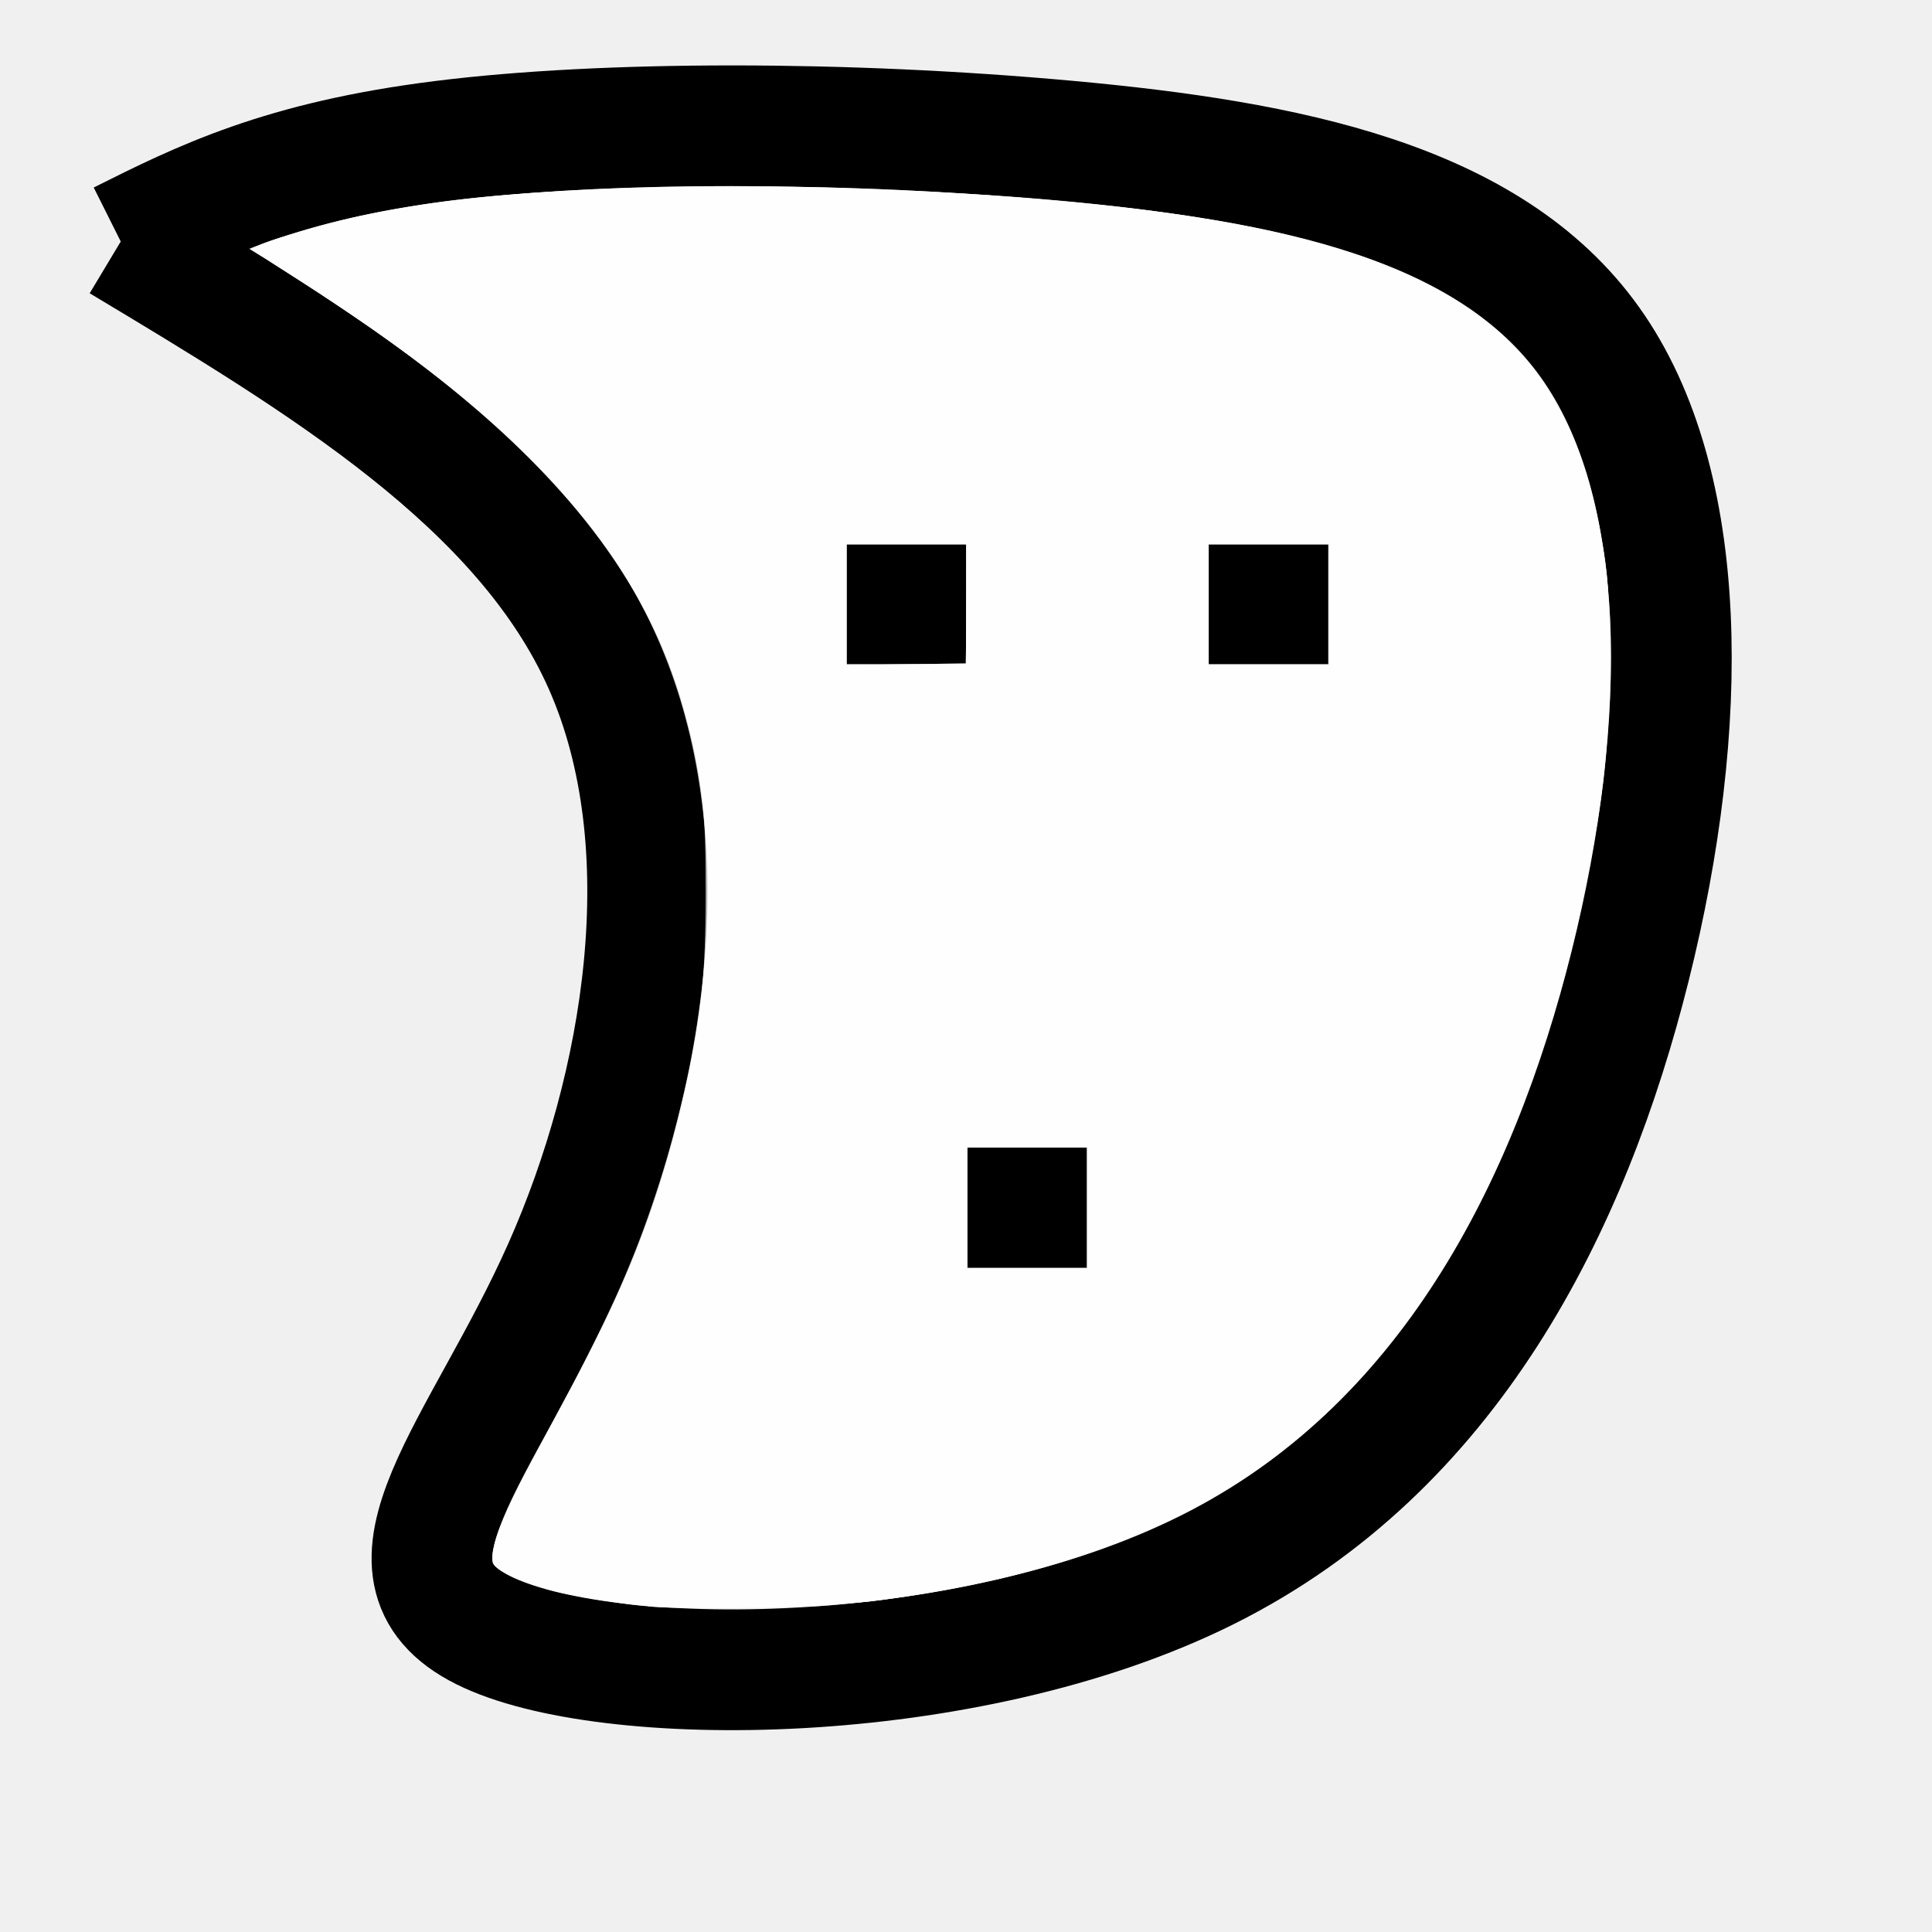
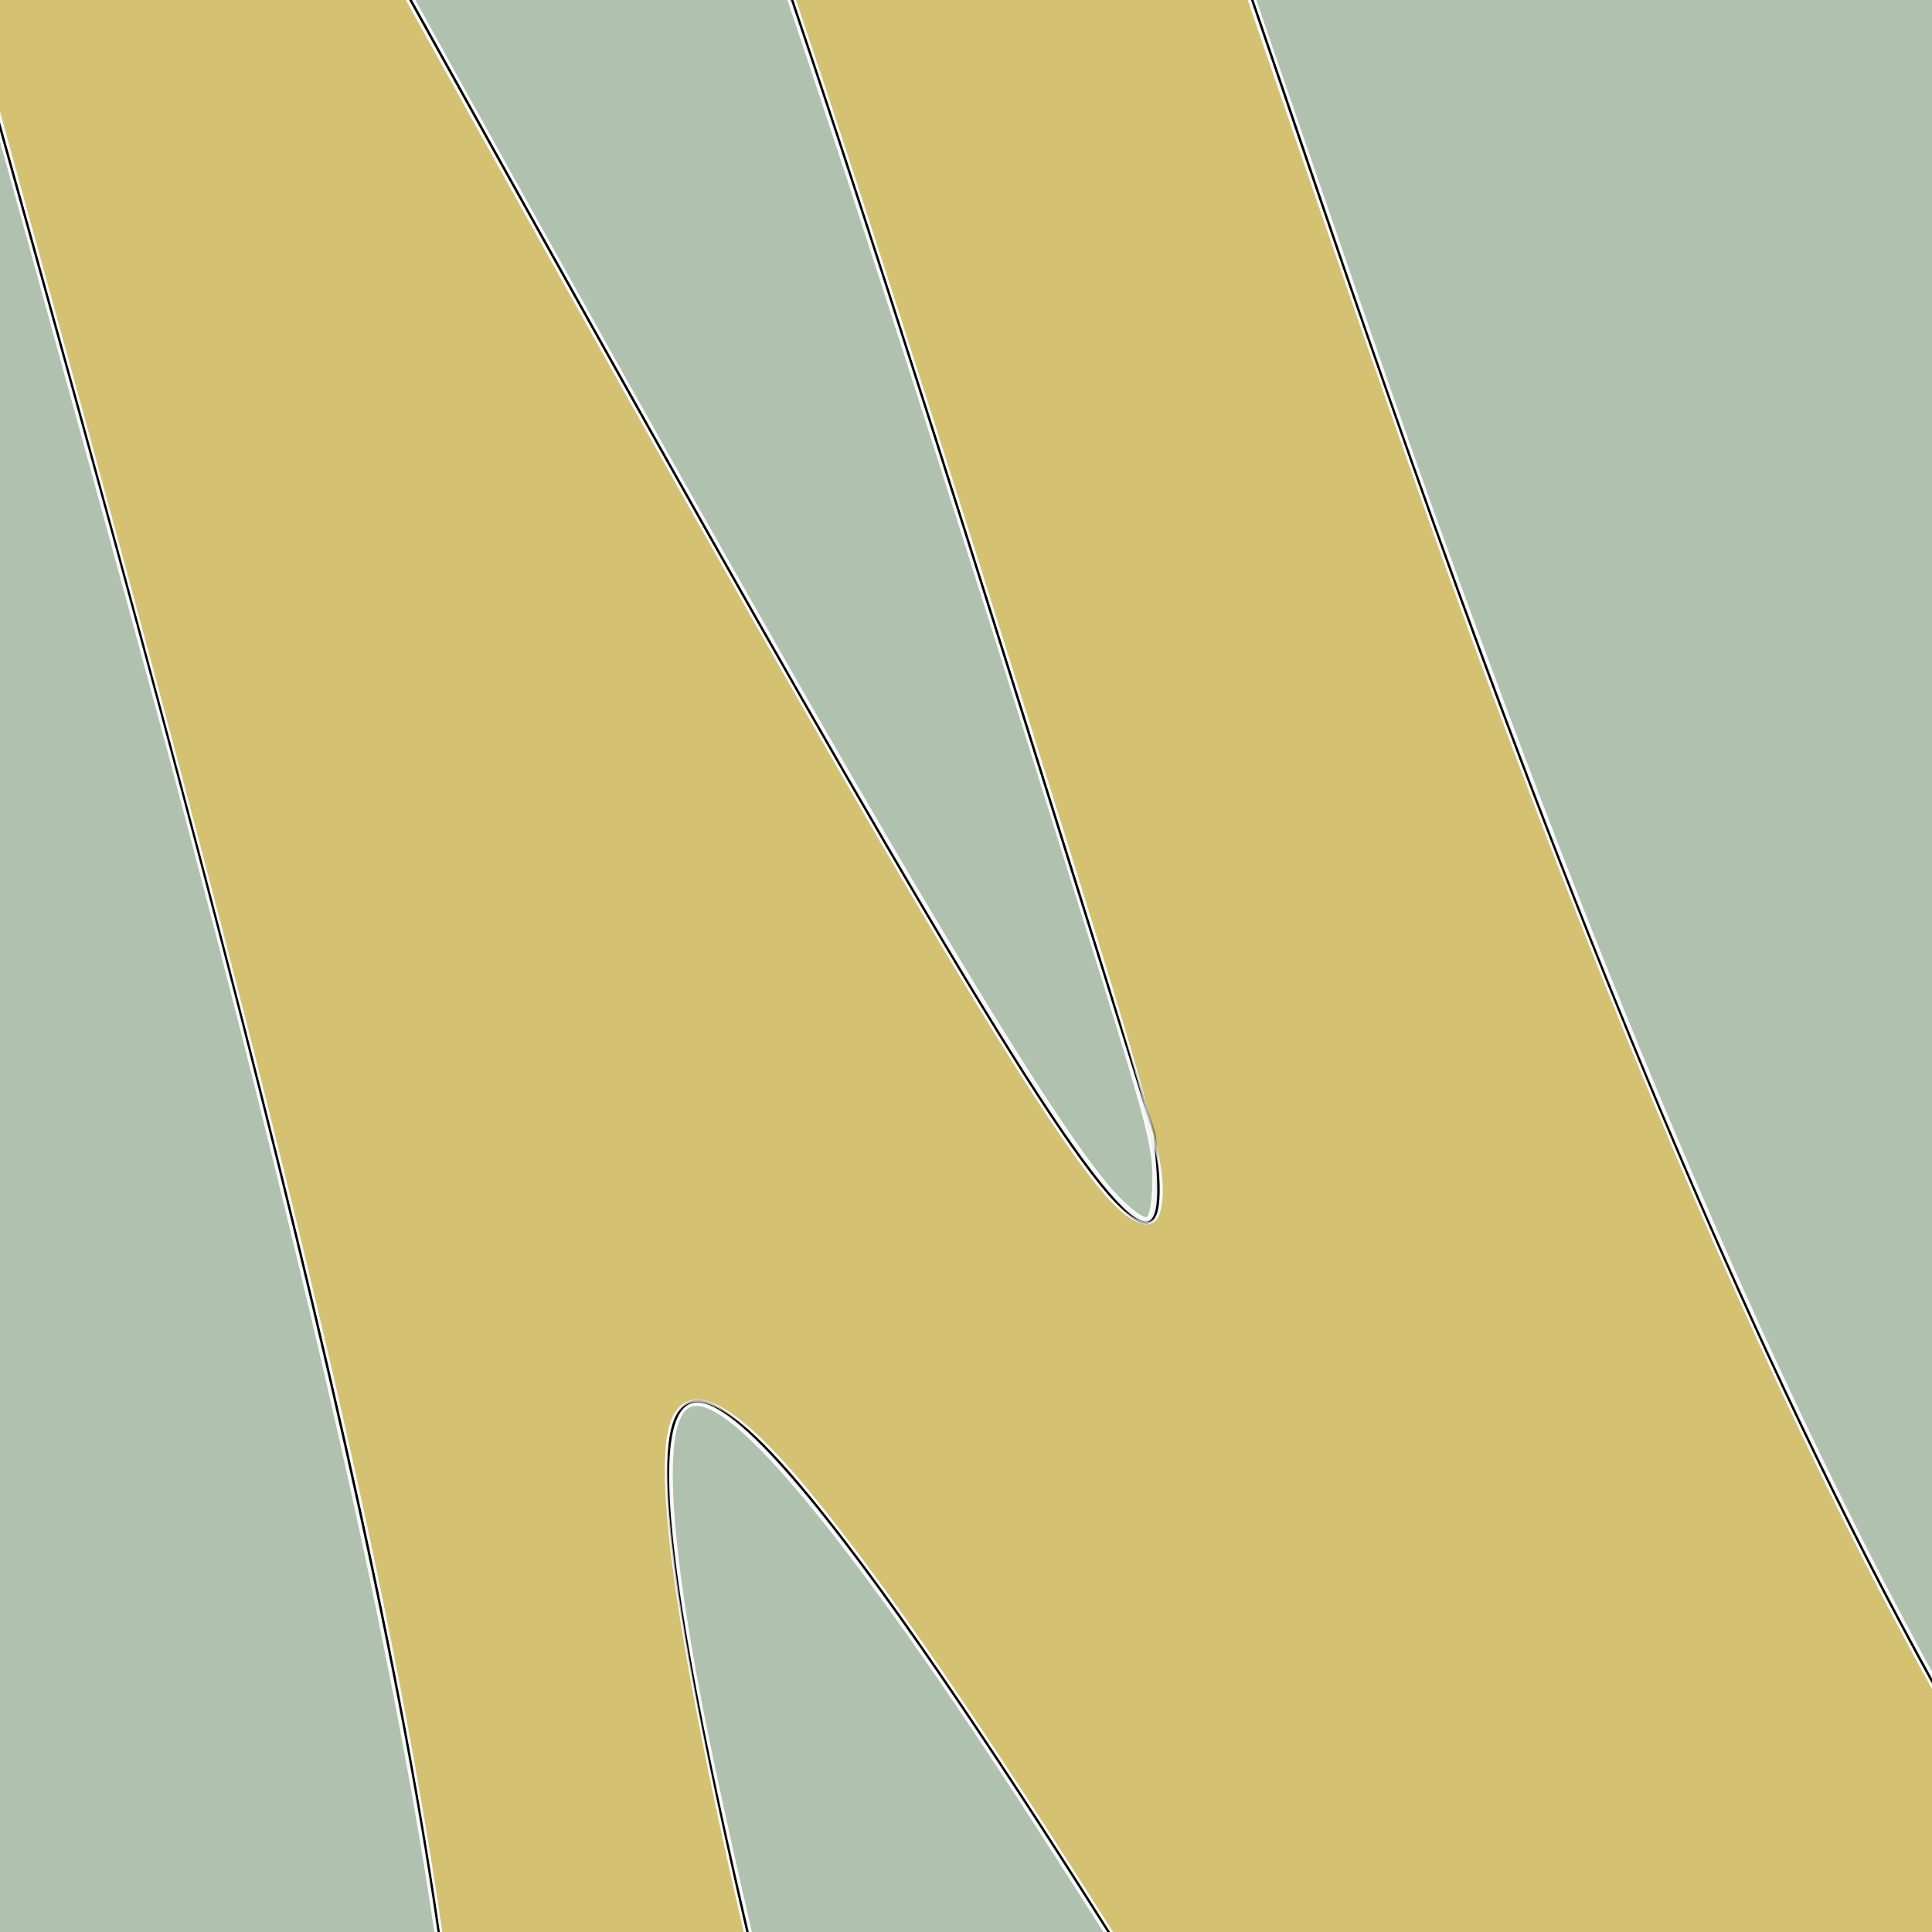
- <svg xmlns="http://www.w3.org/2000/svg" width="16.0px" height="16.0px" viewBox="0 0 16.0 16.0" version="1.1" id="SVGRoot">
-   <defs id="defs10">
+ <svg xmlns="http://www.w3.org/2000/svg" width="800px" height="800px" viewBox="0 0 800 800" version="1.1" id="SVGRoot">
+   <defs id="defs3128">
    </defs>
  <g id="layer1">
-     <path style="fill:none;stroke:#f9f9f9;stroke-width:0.09;stroke-linecap:butt;stroke-linejoin:miter;stroke-miterlimit:4;stroke-dasharray:none;stroke-opacity:1" d="M -8,1 C -8.167,1.5 -8.167,2.167 -8.5,2.5 c -0.333,0.333 -0.999,0.333 -1.333,0.5 -0.334,0.167 -0.334,0.5 6.5e-6,0.667 0.334,0.166 1,0.166 1,1.667 -5.889e-4,1.5 -0.667,4.5 -0.333,6 0.334,1.5 1.667,1.5 2.333,1.167 0.666,-0.333 0.666,-0.999 0.333,-1.167 -0.333,-0.167 -1,0.166 -1.333,-1 -0.334,-1.166 -0.334,-3.833 3.066e-4,-5.167 0.334,-1.334 1,-1.334 1.333,-1.5 0.333,-0.166 0.333,-0.499 0.167,-0.667 C -6.499,2.833 -6.832,2.833 -7,2.333 -7.167,1.834 -7.167,0.834 -7.333,0.5 -7.5,0.166 -7.833,0.5 -8,1 Z" id="path857" />
-     <path style="opacity:0.681;fill:#000000;stroke:#ffffff;stroke-width:1;stroke-linecap:square;stroke-linejoin:round;stroke-miterlimit:4;stroke-dasharray:none;paint-order:stroke fill markers" d="m -19.058,13.824 c -0.046,-0.015 -0.138,-0.077 -0.205,-0.137 -0.36,-0.324 -0.643,-1.077 -0.885,-2.359 -0.397,-2.098 -0.741,-6.159 -0.744,-8.775 -0.001,-1.322 0.06,-1.763 0.269,-1.927 0.085,-0.067 0.143,-0.066 0.297,0.007 0.288,0.135 0.702,0.52 1.976,1.84 1.599,1.657 2.55,2.481 3.251,2.819 0.555,0.267 0.925,0.238 1.224,-0.095 0.377,-0.42 0.558,-1.16 0.727,-2.97 0.088,-0.947 0.122,-1.18 0.215,-1.468 0.027,-0.084 0.07,-0.172 0.096,-0.195 0.044,-0.04 0.049,-0.038 0.099,0.033 0.353,0.496 0.777,3.492 0.994,7.019 0.054,0.876 0.061,2.506 0.012,2.826 -0.075,0.491 -0.198,0.713 -0.394,0.713 -0.129,-3.25e-4 -0.331,-0.097 -0.56,-0.269 -0.263,-0.198 -0.891,-0.833 -1.562,-1.582 -1.458,-1.626 -1.952,-2.152 -2.414,-2.572 -0.803,-0.729 -1.234,-0.876 -1.45,-0.498 -0.111,0.194 -0.139,0.391 -0.136,0.956 0.003,0.539 0.031,0.849 0.187,2.026 0.184,1.388 0.225,1.792 0.241,2.314 0.023,0.804 -0.043,1.261 -0.241,1.662 -0.219,0.444 -0.683,0.738 -0.998,0.632 z" id="path861" />
-     <path style="opacity:0.681;fill:#000000;stroke:#ffffff;stroke-width:1;stroke-linecap:square;stroke-linejoin:round;stroke-miterlimit:4;stroke-dasharray:none;paint-order:stroke fill markers" d="m -10.167,12.833 c -0.986,-0.127 -1.666,-0.597 -1.907,-1.318 -0.123,-0.369 -0.163,-0.898 -0.112,-1.492 0.056,-0.653 0.108,-0.986 0.371,-2.38 0.257,-1.365 0.3,-1.716 0.273,-2.224 -0.024,-0.448 -0.096,-0.681 -0.291,-0.935 -0.208,-0.271 -0.519,-0.424 -1.203,-0.59 -0.257,-0.062 -0.46,-0.171 -0.499,-0.267 -0.044,-0.107 0.09,-0.238 0.322,-0.314 0.111,-0.037 0.499,-0.113 0.861,-0.169 0.752,-0.117 1.028,-0.189 1.303,-0.341 0.277,-0.154 0.427,-0.36 0.594,-0.816 0.302,-0.824 0.414,-1.01 0.727,-1.212 0.395,-0.255 0.535,-0.086 0.731,0.879 0.121,0.596 0.181,0.795 0.302,0.994 0.117,0.194 0.288,0.33 0.538,0.428 0.117,0.046 0.292,0.114 0.388,0.152 0.304,0.118 0.369,0.327 0.156,0.499 -0.099,0.08 -0.228,0.123 -0.81,0.268 -0.933,0.233 -1.448,0.722 -1.748,1.661 -0.239,0.749 -0.326,1.534 -0.296,2.686 0.043,1.643 0.327,2.522 0.949,2.932 0.291,0.192 0.572,0.258 1.312,0.309 0.424,0.029 0.623,0.162 0.62,0.413 -0.006,0.448 -0.855,0.826 -1.932,0.862 -0.241,0.008 -0.471,-4.3e-4 -0.651,-0.024 z" id="path863" />
-     <path style="fill:none;stroke:none;stroke-width:0.09;stroke-linecap:butt;stroke-linejoin:miter;stroke-miterlimit:4;stroke-dasharray:none;stroke-opacity:1" d="m -39.666,2.334 c -4.62e-4,2.334 0.333,7.001 0.833,9.333 C -38.332,14 -37.666,14 -37.166,13.667 c 0.499,-0.333 0.833,-1 0.666,-2.833 -0.166,-1.833 -0.833,-4.833 5.61e-4,-4.833 0.834,1.5e-6 3.167,3 4.5,4.333 1.333,1.333 1.666,0.999 1.666,-1 4.5e-5,-1.999 -0.333,-5.666 -0.666,-7.5 C -31.332,-1e-7 -31.666,-1e-7 -31.833,1.334 -32,2.668 -32,5.334 -33.166,5.334 -34.332,5.334 -36.666,2.668 -37.999,1.334 -39.332,-1e-7 -39.666,-1e-7 -39.666,2.334 Z" id="path30-3" />
-     <path style="fill:none;stroke:none;stroke-width:0.09;stroke-linecap:butt;stroke-linejoin:miter;stroke-miterlimit:4;stroke-dasharray:none;stroke-opacity:1" d="M -27.833,1.167 C -28,1.668 -28,2.334 -28.333,2.667 -28.666,3 -29.332,3 -29.666,3.167 -30,3.334 -30,3.668 -29.666,3.834 c 0.334,0.166 1,0.166 1,1.667 -5.89e-4,1.5 -0.667,4.5 -0.333,6 C -28.666,13 -27.332,13 -26.666,12.667 -26,12.334 -26,11.668 -26.333,11.5 -26.666,11.333 -27.333,11.666 -27.666,10.5 -28,9.334 -28,6.668 -27.666,5.334 -27.332,4 -26.666,4 -26.333,3.834 -26,3.668 -26,3.334 -26.166,3.167 -26.332,3 -26.666,3 -26.833,2.5 -27,2.001 -27,1.001 -27.167,0.667 c -0.167,-0.334 -0.5,-5.0315e-4 -0.667,0.5 z" id="path857-8" />
-     <path style="opacity:0.681;fill:#000000;stroke:none;stroke-width:0.002;stroke-linecap:square;stroke-linejoin:round;stroke-miterlimit:4;stroke-dasharray:none;paint-order:stroke fill markers" d="m -37.765,13.739 c -0.046,-0.015 -0.138,-0.077 -0.205,-0.137 -0.36,-0.324 -0.643,-1.077 -0.885,-2.359 -0.397,-2.098 -0.741,-6.159 -0.744,-8.775 -0.001,-1.322 0.06,-1.763 0.269,-1.927 0.085,-0.067 0.143,-0.066 0.297,0.007 0.288,0.135 0.702,0.52 1.976,1.84 1.599,1.657 2.55,2.481 3.251,2.819 0.555,0.267 0.925,0.238 1.224,-0.095 0.377,-0.42 0.558,-1.16 0.727,-2.97 0.088,-0.947 0.122,-1.18 0.215,-1.468 0.027,-0.084 0.07,-0.172 0.096,-0.195 0.044,-0.04 0.049,-0.038 0.099,0.033 0.353,0.496 0.777,3.492 0.994,7.019 0.054,0.876 0.061,2.506 0.012,2.826 -0.075,0.491 -0.198,0.713 -0.394,0.713 -0.129,-3.25e-4 -0.331,-0.097 -0.56,-0.269 -0.263,-0.198 -0.891,-0.833 -1.562,-1.582 -1.458,-1.626 -1.952,-2.152 -2.414,-2.572 -0.803,-0.729 -1.234,-0.876 -1.45,-0.498 -0.111,0.194 -0.139,0.391 -0.136,0.956 0.003,0.539 0.031,0.849 0.187,2.026 0.184,1.388 0.225,1.792 0.241,2.314 0.023,0.804 -0.043,1.261 -0.241,1.662 -0.219,0.444 -0.683,0.738 -0.998,0.632 z" id="path861-1" />
-     <path style="opacity:0.681;fill:#000000;stroke-width:0.002;stroke-linecap:square;stroke-linejoin:round;stroke-miterlimit:4;stroke-dasharray:none;paint-order:stroke fill markers" d="m -27.774,12.757 c -0.609,-0.127 -1.028,-0.597 -1.177,-1.318 -0.076,-0.369 -0.1,-0.898 -0.069,-1.492 0.035,-0.653 0.067,-0.986 0.229,-2.38 0.159,-1.365 0.185,-1.716 0.169,-2.224 -0.015,-0.448 -0.06,-0.681 -0.18,-0.935 -0.128,-0.271 -0.32,-0.424 -0.742,-0.59 -0.158,-0.062 -0.284,-0.171 -0.308,-0.267 -0.027,-0.107 0.056,-0.238 0.198,-0.314 0.069,-0.037 0.308,-0.113 0.531,-0.169 0.464,-0.117 0.634,-0.189 0.804,-0.341 0.171,-0.154 0.263,-0.36 0.367,-0.816 0.187,-0.824 0.255,-1.01 0.449,-1.212 0.244,-0.255 0.33,-0.086 0.451,0.879 0.075,0.596 0.112,0.795 0.186,0.994 0.072,0.194 0.178,0.33 0.332,0.428 0.072,0.046 0.18,0.114 0.24,0.152 0.188,0.118 0.228,0.327 0.096,0.499 -0.061,0.08 -0.14,0.123 -0.5,0.268 -0.576,0.233 -0.893,0.722 -1.078,1.661 -0.148,0.749 -0.201,1.534 -0.182,2.686 0.026,1.643 0.202,2.522 0.586,2.932 0.179,0.192 0.353,0.258 0.809,0.309 0.261,0.029 0.385,0.162 0.382,0.413 -0.004,0.448 -0.528,0.826 -1.192,0.862 -0.149,0.008 -0.291,-4.3e-4 -0.402,-0.024 z" id="path863-9" />
-     <path style="fill:none;stroke:#000000;stroke-width:1px;stroke-linecap:butt;stroke-linejoin:miter;stroke-opacity:1" d="M 1,2 C 2.668,3.001 4.335,4.001 5.001,5.501 5.667,7.001 5.333,9.001 4.667,10.5 4,12 3,13 4.001,13.5 5.001,14 8.001,14 10,13 12,12 13,10 13.5,8.001 14,6.001 14,4.001 13.167,2.834 12.334,1.667 10.668,1.334 8.834,1.167 7.001,1 5.001,1 3.667,1.167 2.334,1.333 1.667,1.666 1,2" id="path878" />
-     <path style="fill:none;stroke:#000000;stroke-width:1px;stroke-linecap:butt;stroke-linejoin:miter;stroke-opacity:1" d="M 7,5 C 7.334,5 7.668,5 8,5" id="path882" />
-     <path style="fill:none;stroke:#000000;stroke-width:1px;stroke-linecap:butt;stroke-linejoin:miter;stroke-opacity:1" d="m 10,5 c 0.334,0 0.668,0 1,0" id="path886" />
-     <path style="fill:none;stroke:#000000;stroke-width:1px;stroke-linecap:butt;stroke-linejoin:miter;stroke-opacity:1" d="m 8,10 c 0.334,0 0.668,0 1,0" id="path890" />
-     <path style="opacity:0.681;fill:#ffffff;stroke:#ffffff;stroke-width:0.026;stroke-linecap:square;stroke-linejoin:round;stroke-miterlimit:4;stroke-dasharray:none;paint-order:stroke fill markers" d="M 5.424,13.294 C 5.381,13.288 5.237,13.271 5.103,13.255 4.659,13.204 4.134,13.039 4.095,12.939 4.074,12.882 4.145,12.651 4.253,12.427 4.308,12.313 4.493,11.962 4.664,11.646 4.834,11.33 5.048,10.902 5.139,10.696 5.969,8.813 6.104,6.763 5.491,5.343 5.076,4.381 4.264,3.508 2.964,2.627 2.738,2.474 2.451,2.284 2.326,2.206 L 2.098,2.063 2.172,2.035 C 2.485,1.916 3.022,1.784 3.515,1.705 4.43,1.559 6.232,1.514 7.729,1.601 c 1.981,0.115 3.163,0.328 3.98,0.717 0.911,0.435 1.346,1.044 1.544,2.165 0.051,0.289 0.059,0.416 0.058,0.973 -5.97e-4,0.683 -0.03,1.005 -0.151,1.665 -0.373,2.035 -1.186,3.69 -2.293,4.669 -0.901,0.797 -2.005,1.238 -3.644,1.457 -0.274,0.037 -1.621,0.071 -1.801,0.047 z M 9.023,10.004 V 9.491 H 8.511 7.999 v 0.512 0.512 H 8.511 9.023 Z M 8.024,5.008 V 4.495 H 7.512 6.999 V 5.008 5.52 h 0.512 0.512 z m 2.998,0 V 4.495 H 10.509 9.997 V 5.008 5.52 h 0.512 0.512 z" id="path894" />
-     <path style="opacity:0.681;fill:#ffffff;stroke:#ffffff;stroke-width:0.026;stroke-linecap:square;stroke-linejoin:round;stroke-miterlimit:4;stroke-dasharray:none;paint-order:stroke fill markers" d="M 5.205,13.272 C 4.729,13.212 4.4,13.129 4.201,13.02 4.085,12.956 4.076,12.934 4.107,12.796 4.142,12.639 4.264,12.386 4.642,11.684 5.214,10.622 5.443,10.045 5.665,9.107 5.817,8.468 5.857,8.111 5.857,7.39 5.857,6.677 5.834,6.471 5.693,5.943 5.474,5.116 5.074,4.458 4.361,3.752 3.891,3.287 3.331,2.856 2.494,2.316 2.041,2.023 2.037,2.07 2.53,1.92 3.373,1.665 4.377,1.565 6.09,1.565 c 1.991,2.756e-4 3.643,0.151 4.714,0.432 1.535,0.401 2.199,1.075 2.45,2.486 0.052,0.29 0.059,0.416 0.059,0.974 -4.13e-4,0.74 -0.036,1.09 -0.191,1.858 -0.306,1.524 -0.836,2.791 -1.556,3.722 -0.978,1.265 -2.258,1.927 -4.26,2.2 -0.487,0.067 -1.7,0.087 -2.102,0.036 z M 9.023,10.004 V 9.491 H 8.511 7.999 v 0.512 0.512 H 8.511 9.023 Z M 8.018,5.001 8.025,4.495 H 7.512 6.999 v 0.513 0.513 l 0.506,-0.007 0.506,-0.007 z m 3.004,0.006 V 4.495 H 10.509 9.997 V 5.008 5.52 h 0.512 0.512 z" id="path896" />
-     <path style="opacity:0.681;fill:#ffffff;stroke:#ffffff;stroke-width:0.026;stroke-linecap:square;stroke-linejoin:round;stroke-miterlimit:4;stroke-dasharray:none;paint-order:stroke fill markers" d="M 5.372,13.291 C 5.19,13.276 4.745,13.204 4.596,13.166 4.386,13.113 4.132,13.002 4.105,12.952 4.047,12.844 4.165,12.565 4.655,11.656 5.024,10.971 5.234,10.508 5.41,9.99 6.111,7.934 6.01,6.016 5.131,4.68 4.598,3.871 3.733,3.099 2.456,2.292 2.266,2.172 2.115,2.067 2.121,2.058 2.137,2.031 2.619,1.885 2.914,1.818 3.847,1.605 5.316,1.515 6.932,1.57 11.702,1.733 13.062,2.433 13.301,4.85 13.432,6.166 13.078,8.085 12.434,9.553 c -0.539,1.228 -1.309,2.17 -2.254,2.756 -0.843,0.523 -2.002,0.863 -3.322,0.974 -0.283,0.024 -1.247,0.03 -1.486,0.009 z M 9.023,10.004 V 9.491 H 8.511 7.999 v 0.512 0.512 H 8.511 9.023 Z M 8.018,5.001 8.025,4.495 H 7.512 6.999 v 0.513 0.513 l 0.506,-0.007 0.506,-0.007 z m 3.004,0.006 V 4.495 H 10.509 9.997 V 5.008 5.52 h 0.512 0.512 z" id="path898" />
-     <path style="fill:none;stroke:#000000;stroke-width:1px;stroke-linecap:butt;stroke-linejoin:miter;stroke-opacity:1" d="m 50.898,12.393 c -0.334,0 -0.668,0 -1.501,-1.167 C 48.564,10.059 47.23,7.725 47.897,6.226 48.564,4.727 51.23,4.06 50.563,3.226 49.897,2.393 45.897,1.393 43.417,2.813 40.938,4.234 39.898,8.392 40.848,10.554 c 0.95,2.162 4.048,2.506 2.382,2.172 -1.667,-0.333 -8,-1.333 -9.833,-3.333 -1.833,-2 0.834,-5 3.654,-5.674 2.82,-0.674 5.845,1.007 8.512,3.506 2.667,2.5 5,5.833 6.001,5.333 1,-0.5 0.667,-4.833 -1.5,-6.333 -2.167,-1.499 -6.167,-0.166 -9.5,1.667 -3.333,1.833 -6,4.167 -4.333,5 1.666,0.833 7.666,0.167 10.957,-0.167 3.291,-0.333 4.043,-0.333 4.71,-0.333" id="path902" />
-     <path style="opacity:0.681;fill:#d35f5f;stroke:#ffffff;stroke-width:0.051;stroke-linecap:square;stroke-linejoin:round;stroke-miterlimit:4;stroke-dasharray:none;paint-order:stroke fill markers" d="m 44.57,7.052 c 0.701,0.611 1.346,1.243 2.184,2.137 1.91,2.039 2.439,2.615 2.49,2.71 0.049,0.091 0.028,0.101 -0.292,0.131 -0.19,0.018 -1.267,0.123 -2.395,0.233 -2.543,0.249 -2.409,0.24 -2.494,0.169 C 44.024,12.399 43.878,12.335 43.737,12.288 42.694,11.943 41.787,11.227 41.404,10.445 41.152,9.933 41.048,9.437 41.048,8.752 V 8.218 L 41.881,7.811 c 0.8,-0.391 1.398,-0.653 2.069,-0.907 l 0.314,-0.119 z" id="path906" />
-     <path style="opacity:0.681;fill:#d35f5f;stroke:#ffffff;stroke-width:0.051;stroke-linecap:square;stroke-linejoin:round;stroke-miterlimit:4;stroke-dasharray:none;paint-order:stroke fill markers" d="m 39.152,4.149 c 0.457,0.088 1.01,0.238 1.395,0.377 l 0.447,0.162 -0.182,0.361 c -0.239,0.474 -0.555,1.431 -0.673,2.037 l -0.095,0.485 -0.305,0.177 C 38.61,8.401 37.312,9.318 36.55,10.002 l -0.449,0.403 -0.501,-0.222 C 34.507,9.699 33.728,9.103 33.464,8.549 33.298,8.2 33.297,7.604 33.462,7.175 33.823,6.237 34.917,5.179 36.1,4.625 c 0.78,-0.366 1.233,-0.469 2.131,-0.486 0.437,-0.008 0.852,-0.004 0.922,0.01 z" id="path908" />
-     <path style="opacity:0.681;fill:#d35f5f;stroke:#ffffff;stroke-width:0.051;stroke-linecap:square;stroke-linejoin:round;stroke-miterlimit:4;stroke-dasharray:none;paint-order:stroke fill markers" d="m 39.996,9.225 c 0.101,0.971 0.362,1.705 0.812,2.286 0.083,0.107 0.141,0.204 0.129,0.216 -0.035,0.035 -1.947,-0.418 -2.856,-0.677 l -0.841,-0.24 0.226,-0.198 c 0.51,-0.447 2.154,-1.606 2.424,-1.709 0.054,-0.021 0.079,0.056 0.107,0.322 z" id="path910" />
-     <path style="opacity:0.681;fill:#d35f5f;stroke:#ffffff;stroke-width:0.051;stroke-linecap:square;stroke-linejoin:round;stroke-miterlimit:4;stroke-dasharray:none;paint-order:stroke fill markers" d="m 42.437,5.464 c 0.661,0.417 0.814,0.52 0.814,0.551 3.49e-4,0.016 -0.19,0.106 -0.422,0.2 -0.233,0.094 -0.682,0.293 -0.999,0.442 -0.317,0.149 -0.576,0.262 -0.576,0.251 0,-0.011 0.06,-0.211 0.134,-0.444 0.158,-0.5 0.505,-1.271 0.572,-1.271 0.026,0 0.24,0.122 0.477,0.272 z" id="path912" />
-     <path style="opacity:0.681;fill:#d35f5f;stroke:#ffffff;stroke-width:0.051;stroke-linecap:square;stroke-linejoin:round;stroke-miterlimit:4;stroke-dasharray:none;paint-order:stroke fill markers" d="m 47.666,2.708 c 0.839,0.114 1.998,0.473 2.32,0.717 0.097,0.074 0.097,0.076 0,0.184 -0.054,0.06 -0.375,0.302 -0.713,0.538 -0.338,0.235 -0.735,0.533 -0.882,0.662 l -0.267,0.234 -0.638,0.02 c -0.737,0.023 -1.709,0.176 -2.456,0.385 C 44.744,5.528 44.484,5.579 44.454,5.56 44.424,5.541 44.17,5.36 43.89,5.159 43.609,4.957 43.185,4.674 42.947,4.53 l -0.433,-0.262 0.382,-0.374 c 0.463,-0.454 0.944,-0.746 1.57,-0.955 0.892,-0.297 2.084,-0.384 3.2,-0.231 z" id="path914" />
-     <path style="opacity:0.681;fill:#d35f5f;stroke:#ffffff;stroke-width:0.051;stroke-linecap:square;stroke-linejoin:round;stroke-miterlimit:4;stroke-dasharray:none;paint-order:stroke fill markers" d="m 48.831,6.247 c 1.23,0.331 2.097,1.396 2.551,3.136 0.153,0.586 0.225,1.88 0.125,2.247 -0.055,0.201 -0.07,0.214 -0.291,0.247 -0.279,0.042 -0.317,0.02 -0.912,-0.509 -0.503,-0.447 -0.885,-0.991 -1.367,-1.949 -0.691,-1.371 -0.858,-2.366 -0.51,-3.048 0.058,-0.113 0.11,-0.204 0.117,-0.202 0.006,0.002 0.136,0.037 0.288,0.078 z" id="path916" />
-     <path style="opacity:0.681;fill:#d35f5f;stroke:#ffffff;stroke-width:0.051;stroke-linecap:square;stroke-linejoin:round;stroke-miterlimit:4;stroke-dasharray:none;paint-order:stroke fill markers" d="m 47.351,6.131 c 0,0.015 -0.038,0.173 -0.084,0.351 -0.064,0.25 -0.076,0.448 -0.051,0.862 0.018,0.296 0.047,0.607 0.066,0.692 0.028,0.129 -0.113,0.012 -0.858,-0.714 -0.491,-0.477 -0.892,-0.881 -0.892,-0.897 0,-0.016 0.246,-0.078 0.546,-0.139 0.576,-0.116 1.273,-0.201 1.273,-0.156 z" id="path918" />
-     <path style="opacity:0.681;fill:#d35f5f;stroke:#ffffff;stroke-width:0.051;stroke-linecap:square;stroke-linejoin:round;stroke-miterlimit:4;stroke-dasharray:none;paint-order:stroke fill markers" d="m 36.795,11.763 c 0.598,0.204 1.554,0.467 2.554,0.705 0.573,0.136 1.055,0.261 1.072,0.278 0.05,0.05 -1.674,0.033 -2.368,-0.023 -1.044,-0.085 -1.704,-0.265 -1.79,-0.488 -0.033,-0.085 0.125,-0.503 0.206,-0.545 0.024,-0.013 0.171,0.02 0.326,0.073 z" id="path920" />
-     <path style="fill:none;stroke:#000000;stroke-width:1px;stroke-linecap:butt;stroke-linejoin:miter;stroke-opacity:1" d="m 49,7 c 0,0.334 0,0.668 0,0.668 0,-3.3e-6 0,-0.333 0,-0.333 C 49,7.334 49,7.668 49,8" id="path922" />
-     <path style="fill:none;stroke:#000000;stroke-width:1px;stroke-linecap:butt;stroke-linejoin:miter;stroke-opacity:1" d="m 51,10 c -0.332,0 -0.666,0 -1,0" id="path926" />
+     <path style="fill:none;stroke:#000000;stroke-width:1px;stroke-linecap:butt;stroke-linejoin:miter;stroke-opacity:1" d="M -26.905,-43.463 C 75.198,320.107 177.3,683.675 190.752,882.016 204.204,1080.357 129.008,1113.47 53.811,1146.585" id="path3702" />
+     <path style="fill:none;stroke:#000000;stroke-width:1px;stroke-linecap:butt;stroke-linejoin:miter;stroke-opacity:1" d="m 113.831,-101.413 c 124.869,225.593 249.738,451.184 310.447,546.388 60.709,95.203 57.26,60.02 53.81,24.835" id="path3706" />
+     <path style="fill:none;stroke:#000000;stroke-width:1px;stroke-linecap:butt;stroke-linejoin:miter;stroke-opacity:1" d="M 478.089,469.81 C 416,271.125 353.91,72.439 311.482,-47.946 269.054,-168.331 246.289,-210.413 215.934,-231.11 c -30.355,-20.697 -68.298,-20.007 -106.242,-19.317" id="path3710" />
+     <path style="fill:none;stroke:#000000;stroke-width:1px;stroke-linecap:butt;stroke-linejoin:miter;stroke-opacity:1" d="m 345.631,947.899 c -46.912,-188.337 -93.824,-376.675 -54.154,-367.359 39.67,9.315 165.916,216.276 229.73,319.068 63.814,102.792 65.194,101.412 66.573,100.032" id="path3714" />
+     <path style="fill:none;stroke:#000000;stroke-width:1px;stroke-linecap:butt;stroke-linejoin:miter;stroke-opacity:1" d="m 451.183,-184.199 c 2.761,1.38 5.52,2.76 76.924,212.144 C 599.511,237.329 739.555,654.7 906.853,858.904 1074.152,1063.109 1268.695,1054.14 1463.241,1045.172" id="path3718" />
+     <path style="fill:none;stroke:#000000;stroke-width:1px;stroke-linecap:butt;stroke-linejoin:miter;stroke-opacity:1" d="M 1272.833,840.277 C 782.328,885.119 291.821,929.962 31.735,870.286 -228.352,810.61 -258.016,646.421 -253.186,468.084 -248.357,289.748 -209.035,97.274 -165.571,9.659 -122.107,-77.956 -74.506,-60.709 -52.086,-41.392 -29.665,-22.075 -32.425,-0.689 -3.104,-5.519 26.217,-10.349 87.615,-41.393 135.907,-93.135 c 48.292,-51.742 83.475,-124.178 163.159,-119.348 79.683,4.83 203.86,86.925 311.137,126.247 107.278,39.323 197.65,35.874 345.632,143.843 147.982,107.969 353.563,327.348 447.731,510.513 94.168,183.165 76.922,330.107 5.518,420.827 -71.404,90.719 -196.96,125.213 -322.519,159.707" id="path3722" />
+     <path style="opacity:0.681;fill:#93ac93;stroke:#ffffff;stroke-width:2.07;stroke-linecap:square;stroke-linejoin:round;paint-order:stroke fill markers" d="m 161.54,888.698 c -229.196,-22.791 -346.448,-91.069 -392.276,-228.432 -14.884,-44.614 -20.619,-90.164 -20.619,-163.774 0,-114.232 15.893,-244.539 43.285,-354.89 32.541,-131.097 70.763,-195.761 116.078,-196.383 20.353,-0.279 36.974,9.662 53.748,32.149 5.923,7.94 12.99,15.448 15.706,16.686 3.451,1.572 5.859,5.429 7.997,12.81 C -4.078,42.973 53.821,253.08 70.285,314.687 141.477,581.082 179.196,759.614 188.618,874.775 c 0.768,9.391 1.044,16.968 0.612,16.837 -0.432,-0.131 -12.892,-1.442 -27.69,-2.913 z" id="path3726" />
+     <path style="opacity:0.681;fill:#93ac93;stroke:#ffffff;stroke-width:2.07;stroke-linecap:square;stroke-linejoin:round;paint-order:stroke fill markers" d="M 1269.836,1044.744 C 1135.601,1033.912 1034.717,988.583 946.045,899.259 l -24.727,-24.909 6.1,-1.494 c 3.355,-0.822 30.315,-3.439 59.911,-5.816 81.713,-6.563 285.496,-25.114 286.474,-26.08 0.474,-0.468 0.474,-1.173 0,-1.565 -0.474,-0.392 -44.635,3.266 -98.136,8.13 -53.5,4.864 -132.879,11.866 -176.396,15.559 -92.093,7.816 -78.753,10.648 -104.151,-22.109 C 809.112,730.048 718.217,546.224 622.262,289.156 592.454,209.298 583.905,185.157 533.004,37.085 c -23.674,-68.868 -47.735,-138.485 -53.469,-154.706 -5.734,-16.221 -9.988,-29.492 -9.453,-29.492 0.535,0 20.275,9.203 43.866,20.452 78.004,37.193 101.505,45.896 187.969,69.614 102.484,28.112 151.733,48.878 217.114,91.548 141.187,92.145 331.246,290.217 436.83,455.249 57.854,90.427 89.985,166.706 105.737,251.016 5.738,30.711 5.233,101.474 -0.926,129.743 -15.199,69.764 -50.023,125.993 -102.667,165.775 l -14.279,10.79 -26.079,-0.288 c -14.344,-0.158 -35.858,-1.077 -47.811,-2.042 z" id="path3728" />
+     <path style="opacity:0.681;fill:#93ac93;stroke:#ffffff;stroke-width:2.07;stroke-linecap:square;stroke-linejoin:round;paint-order:stroke fill markers" d="M 326.115,862.357 C 310.516,797.76 297.512,740.235 291.142,707.651 276.396,632.21 274.556,587.007 286.052,582.596 c 15.819,-6.07 66.449,55.361 141.713,171.947 55.073,85.309 87.012,137.874 84.658,139.329 -2.417,1.494 -98.404,4.187 -149.238,4.187 h -28.447 z" id="path3730" />
+     <path style="opacity:0.681;fill:#93ac93;stroke:#ffffff;stroke-width:2.07;stroke-linecap:square;stroke-linejoin:round;paint-order:stroke fill markers" d="M 463.026,495.214 C 433.89,464.891 345.065,313.235 155.458,-29.916 l -28.444,-51.479 9.2,-9.576 c 5.06,-5.267 19.939,-22.615 33.064,-38.551 13.125,-15.936 30.258,-35.086 38.073,-42.555 13.803,-13.192 31.747,-26.778 35.366,-26.778 1.89,0 13.301,18.935 21.826,36.219 27.295,55.339 78.324,206.072 183.514,542.083 26.233,83.797 29.105,94.454 29.105,108.017 0,8.539 -0.966,15.645 -2.234,16.429 -1.229,0.759 -6.584,-3.146 -11.9,-8.679 z" id="path3732" />
+     <path style="opacity:0.681;fill:#c8ab37;stroke:#ffffff;stroke-width:2.07;stroke-linecap:square;stroke-linejoin:round;paint-order:stroke fill markers" d="m 299.171,896.643 c -51.305,-1.28 -104.417,-5.026 -105.973,-7.474 -0.872,-1.372 -1.6,-6.685 -1.619,-11.807 -0.045,-12.271 -5.356,-58.435 -10.596,-92.099 C 158.354,639.879 115.115,460.978 18.61,113.451 1.034,50.159 -13.346,-2.229 -13.346,-2.967 c 0,-0.738 3.289,-1.341 7.309,-1.341 22.847,0 77.192,-28.913 115.965,-61.697 l 14.618,-12.36 38.043,68.59 C 356.583,339.99 432.002,468.544 460.542,498.099 c 10.141,10.501 17.853,11.813 19.965,3.395 3.57,-14.222 -1.236,-33.705 -34.405,-139.475 -115.182,-367.3 -159.4,-494.915 -189.572,-547.105 -5.164,-8.932 -9.091,-16.49 -8.727,-16.796 0.364,-0.305 5.784,-2.311 12.045,-4.456 17.616,-6.037 49.209,-5.264 75.023,1.834 23.361,6.424 63.395,22.391 102.146,40.74 l 27.12,12.841 11.866,33.466 c 6.526,18.406 27.669,79.568 46.984,135.914 45.447,132.579 71.883,207.518 95.112,269.618 100.956,269.886 192.505,453.012 283.218,566.519 11.279,14.113 11.988,15.569 7.815,16.033 -49.673,5.526 -335,23.298 -372.987,23.232 l -16.557,-0.029 -37.754,-60.494 C 412.076,721.561 366.035,654.073 331.979,613.674 304.145,580.658 286.036,571.479 278.514,586.577 c -10.367,20.807 4.329,113.084 43.095,270.606 l 10.059,40.876 -5.383,-0.436 c -2.961,-0.24 -15.162,-0.68 -27.114,-0.979 z" id="path3734" />
  </g>
</svg>
